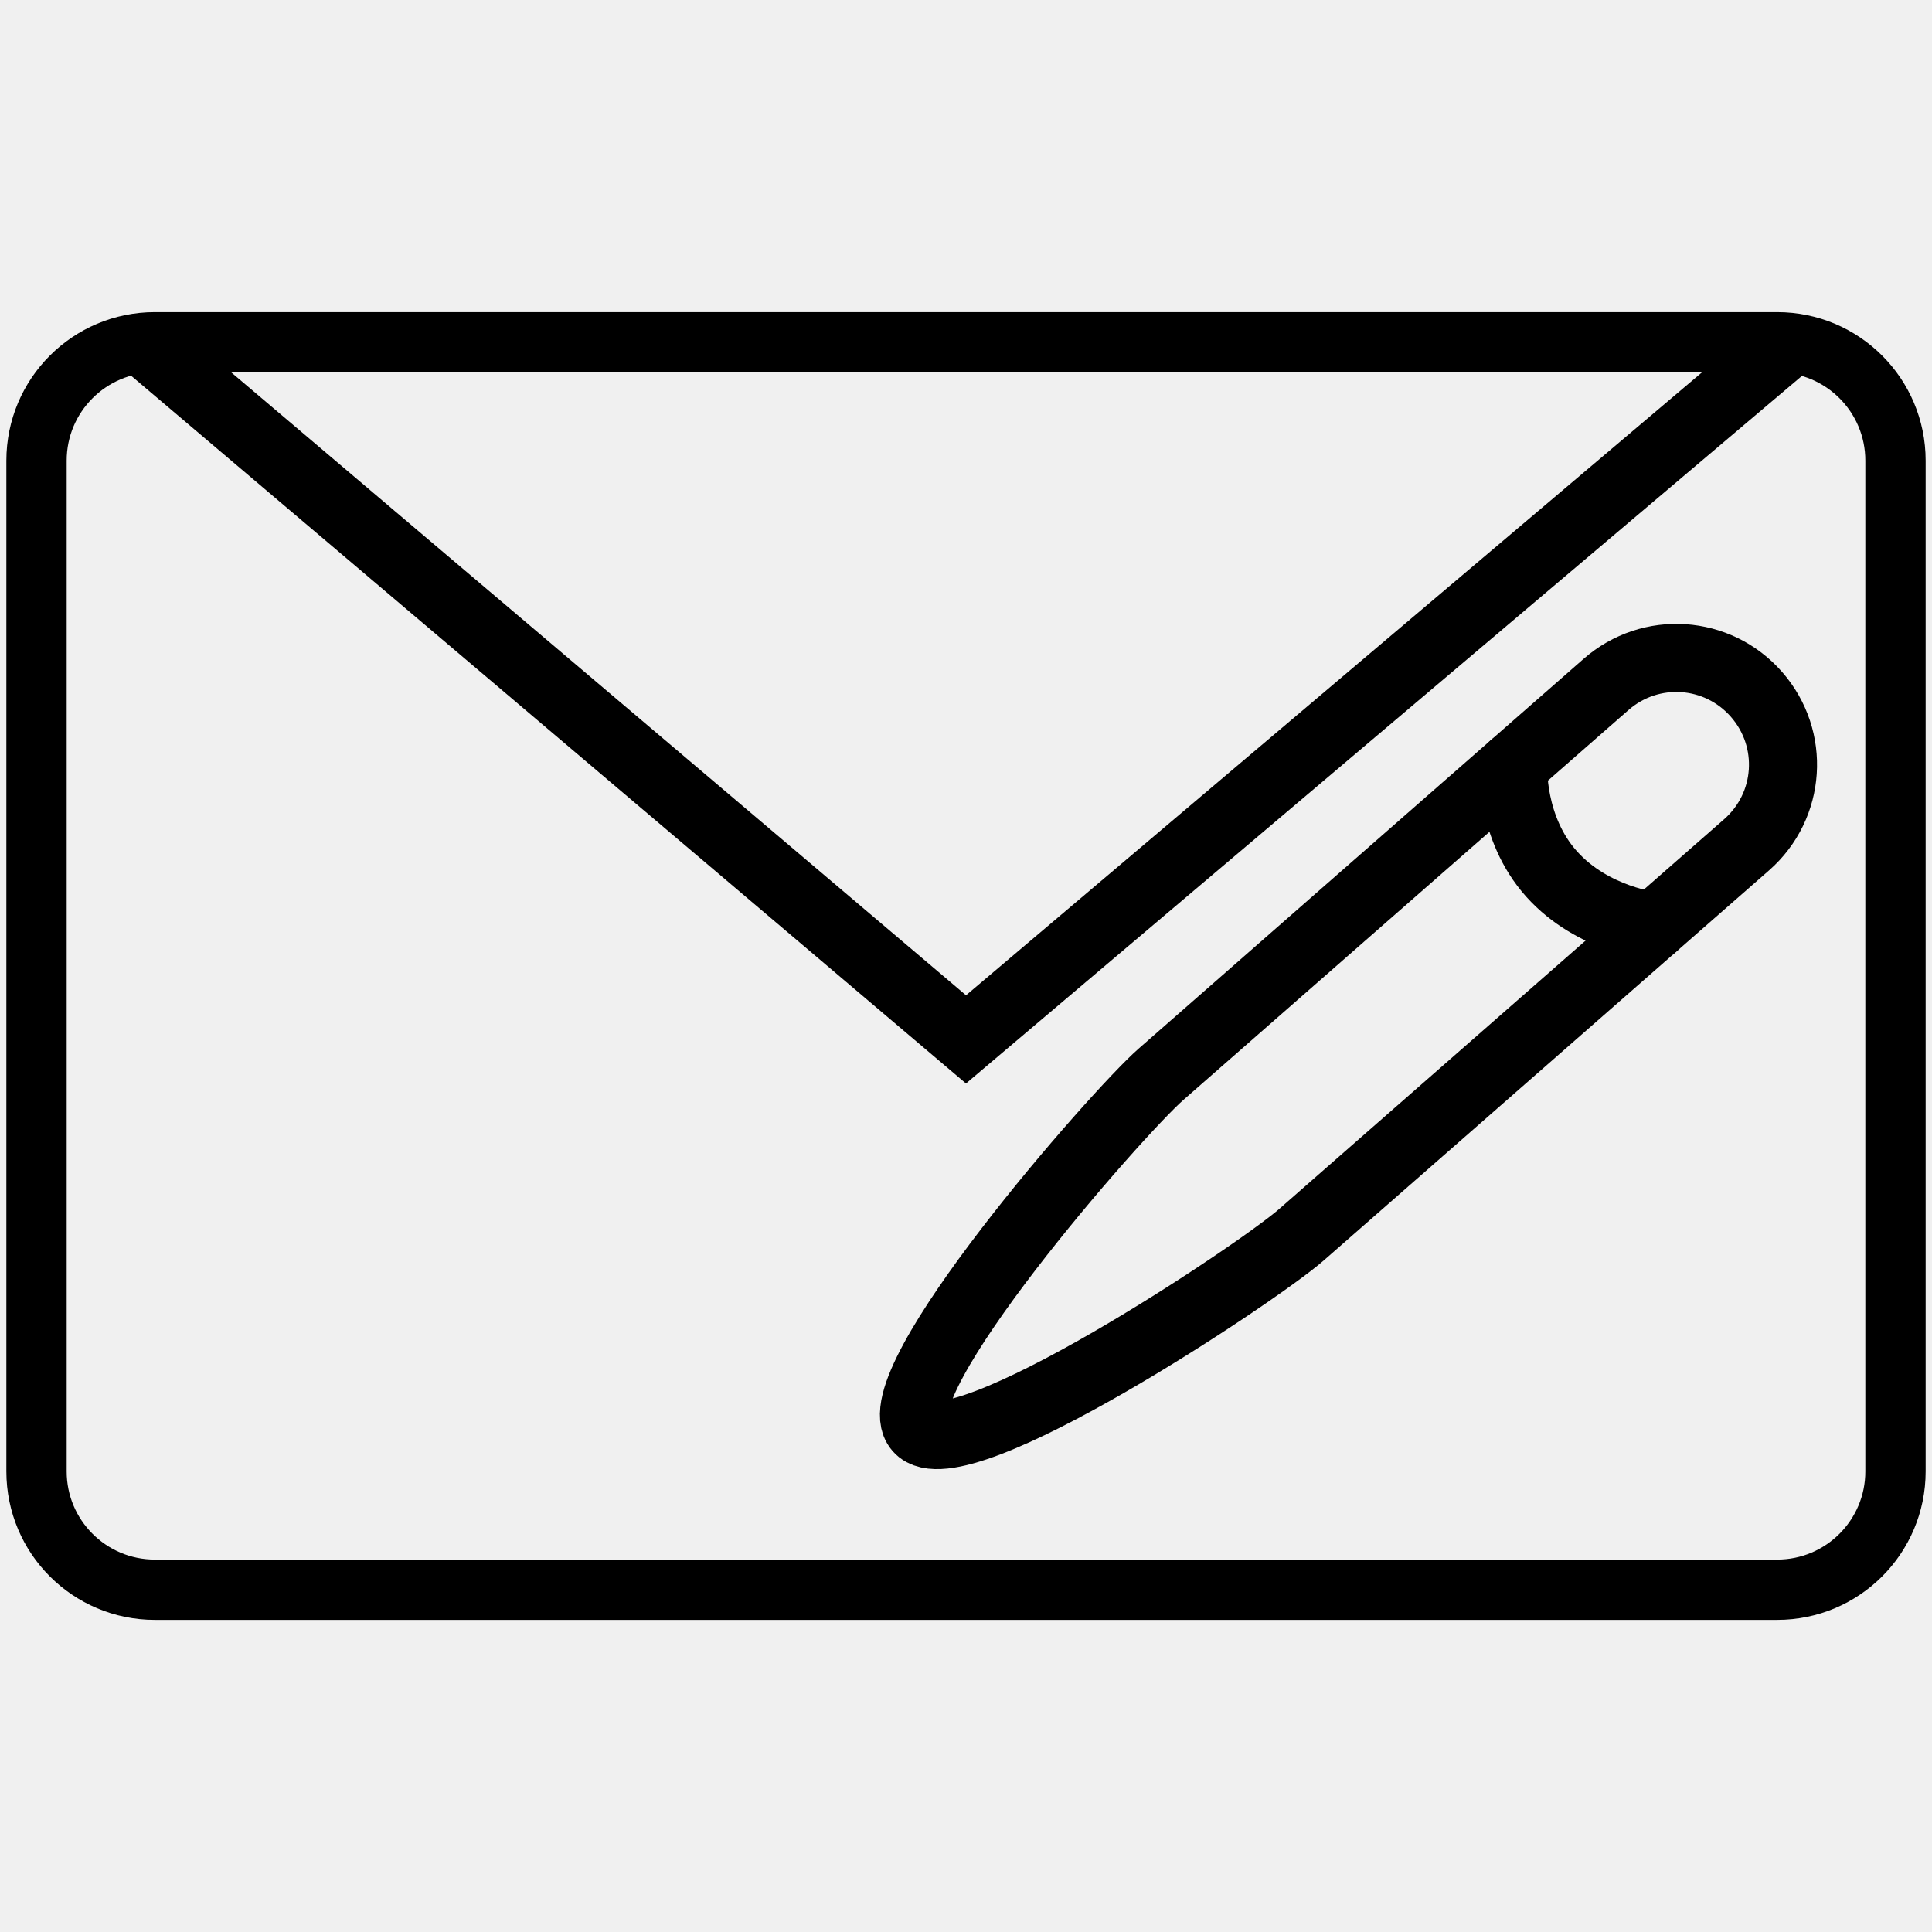
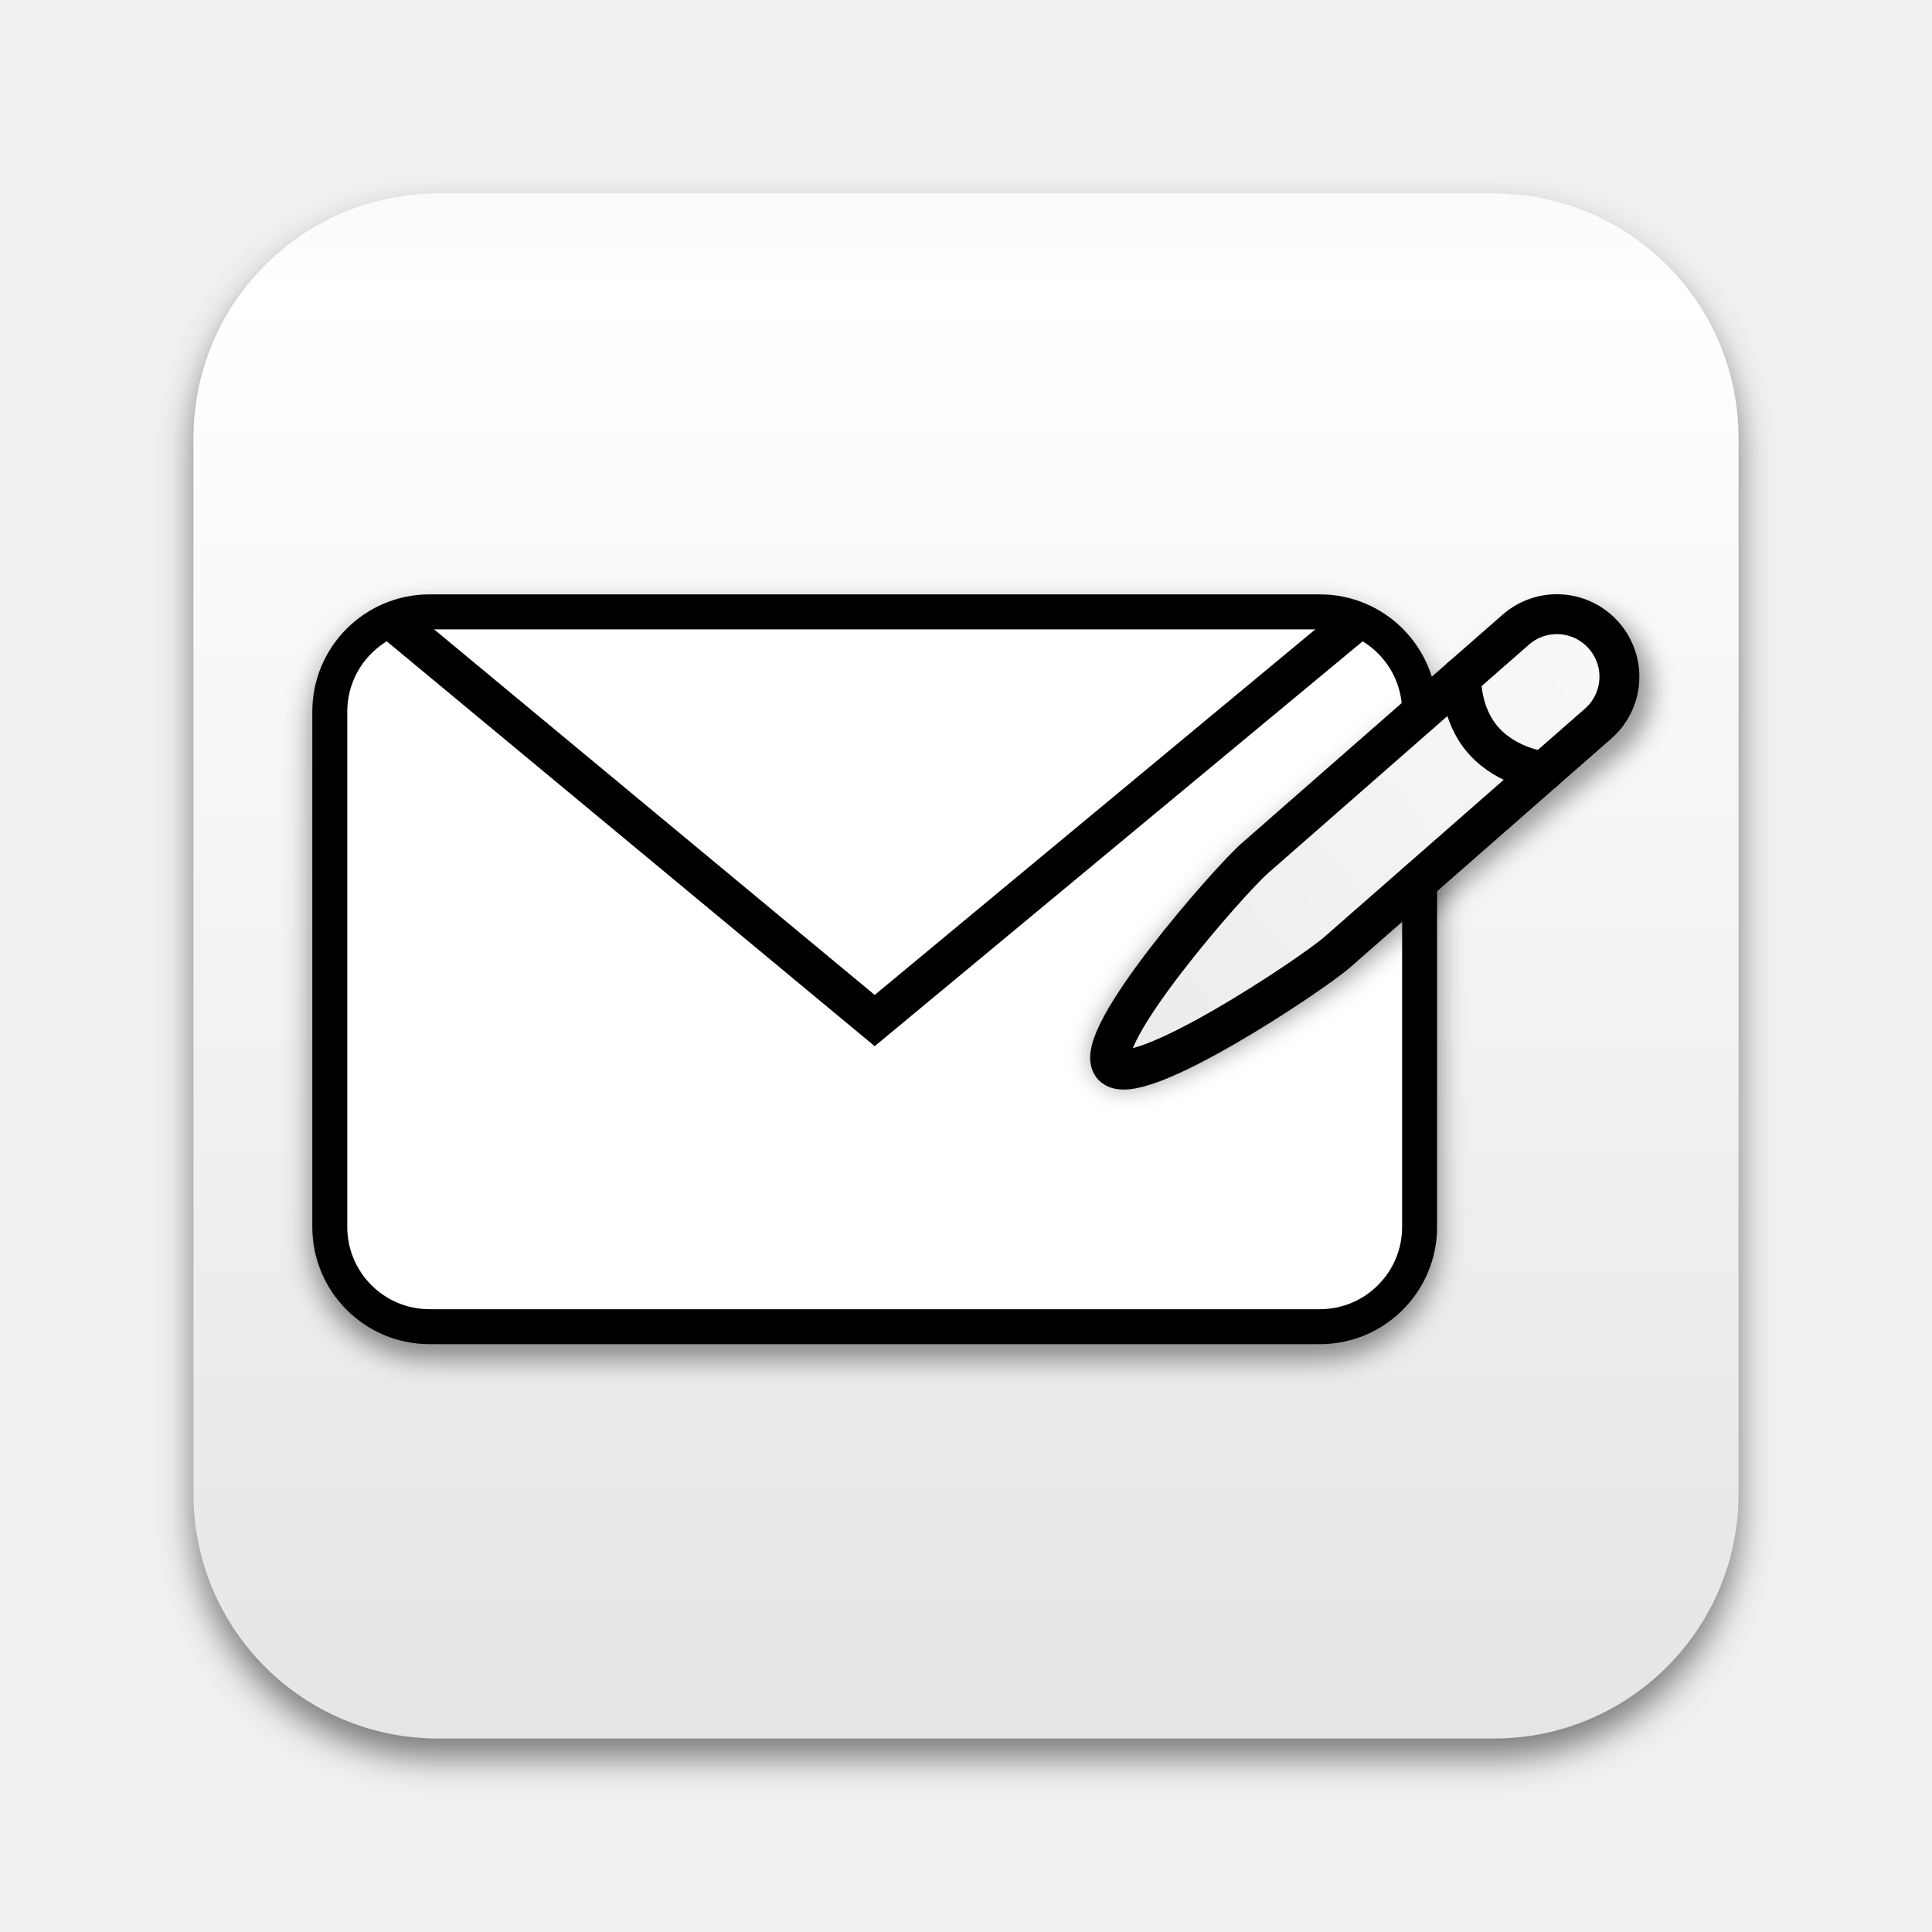
- <svg xmlns="http://www.w3.org/2000/svg" width="100mm" height="100mm" viewBox="0 0 100 100" version="1.1" id="svg1">
-   <defs id="defs1" />
-   <g id="layer1" transform="matrix(1.101904,0,0,1.101904,-0.03353191,-13.73514)">
-     <g id="layer2" transform="matrix(0.725631,-0.01735615,0.01735615,0.725631,4.544015,17.81563)">
-       <path id="rect2" style="fill:none;stroke:#000000;stroke-width:4.406;stroke-linecap:round;stroke-miterlimit:13.4;stroke-dasharray:none" d="m 106.526,40.125 c 2.449,2.935 2.058,7.269 -0.877,9.718 L 76.249,74.379 C 73.314,76.828 53.605,89.268 51.156,86.333 48.707,83.399 64.473,66.233 67.407,63.784 L 96.808,39.248 c 2.935,-2.449 7.269,-2.058 9.718,0.877 z" />
-       <path style="fill:none;stroke:#000000;stroke-width:4.406;stroke-linecap:round;stroke-linejoin:miter;stroke-miterlimit:13.4;stroke-dasharray:none" d="m 90.677,44.365 c 0,0 -0.294,4.009 2.31,7.059 2.604,3.05 6.532,3.535 6.532,3.535" id="path3" />
-     </g>
-     <g id="layer3" transform="matrix(0.9031475,0,0,0.9031475,0.1690646,8.439568)">
-       <rect style="fill:none;stroke:#000000;stroke-width:3.137;stroke-linecap:round;stroke-dasharray:none" id="rect1" width="96.686" height="64.879" x="1.746" y="22.26" ry="6.153" />
-       <path id="path2" style="fill:none;stroke:#000000;stroke-width:3.5;stroke-linecap:round;stroke-linejoin:miter;stroke-miterlimit:13.4;stroke-dasharray:none" d="M 92.589,22.543 50.089,58.515 7.589,22.488" />
+ <svg xmlns="http://www.w3.org/2000/svg" xmlns:xlink="http://www.w3.org/1999/xlink" width="100mm" height="100mm" viewBox="0 0 100 100" version="1.1" id="svg1">
+   <defs id="defs1">
+     <linearGradient id="linearGradient4">
+       <stop style="stop-color:#fafafa;stop-opacity:1;" offset="0" id="stop9" />
+       <stop style="stop-color:#ffffff;stop-opacity:1;" offset="0.064" id="stop10" />
+       <stop style="stop-color:#e5e5e5;stop-opacity:1;" offset="1" id="stop8" />
+     </linearGradient>
+     <linearGradient id="linearGradient6">
+       <stop style="stop-color:#f9f9f9;stop-opacity:1;" offset="0" id="stop6" />
+       <stop style="stop-color:#ebebeb;stop-opacity:1;" offset="1" id="stop7" />
+     </linearGradient>
+     <linearGradient xlink:href="#linearGradient4" id="linearGradient5" x1="45.406" y1="12.465" x2="45.406" y2="103.217" gradientUnits="userSpaceOnUse" />
+     <filter style="color-interpolation-filters:sRGB" id="filter5" x="-0.093" y="-0.107" width="1.185" height="1.215">
+       <feGaussianBlur stdDeviation="1" id="feGaussianBlur5" />
+     </filter>
+     <linearGradient xlink:href="#linearGradient6" id="linearGradient7" x1="93.539" y1="40.135" x2="50.424" y2="76.675" gradientUnits="userSpaceOnUse" />
+   </defs>
+   <g id="layer1" transform="matrix(0.8812064,0,0,0.8812064,9.987569,-0.9697756)">
+     <rect style="fill:#000000;fill-opacity:0.488;stroke:none;stroke-width:1.906;stroke-linecap:round;stroke-miterlimit:13.4;filter:url(#filter5)" id="rect7" width="90.752" height="90.752" x="0.03" y="13.599" ry="14.359" />
+     <rect style="fill:url(#linearGradient5);fill-opacity:1;stroke:none;stroke-width:1.906;stroke-linecap:round;stroke-miterlimit:13.4" id="rect3" width="90.752" height="90.752" x="0.03" y="12.465" ry="14.359" />
+     <g id="layer4" transform="translate(-0.4534412,1.04357)">
+       <g id="layer3" transform="matrix(0.8507298,0,0,0.8507298,-0.9689326,13.21444)">
+         <rect style="fill:none;fill-opacity:1;stroke:#000000;stroke-width:2.413;stroke-linecap:round;stroke-dasharray:none;stroke-opacity:0.476;filter:url(#filter5)" id="path5" width="75.243" height="49.354" x="11.12" y="27.713" ry="6.887" />
+         <rect style="fill:#ffffff;fill-opacity:1;stroke:#000000;stroke-width:2.414;stroke-linecap:round;stroke-dasharray:none" id="rect1" width="75.243" height="49.354" x="11.12" y="26.779" ry="6.887" />
+         <path id="path2" style="fill:none;stroke:#000000;stroke-width:2.723;stroke-linecap:round;stroke-linejoin:miter;stroke-miterlimit:13.4;stroke-dasharray:none" d="M 81.804,27.565 48.742,54.997 15.679,27.565" />
+       </g>
+       <g id="layer2" transform="matrix(0.6835161,-0.01634882,0.01634882,0.6835161,18.77162,11.30597)">
+         <path id="path6" style="fill:none;fill-opacity:1;stroke:#000000;stroke-width:3.427;stroke-linecap:round;stroke-miterlimit:13.4;stroke-dasharray:none;stroke-opacity:0.376;filter:url(#filter5)" d="m 94.289,41.243 c 1.905,2.283 1.601,5.655 -0.682,7.56 L 70.735,67.891 C 68.452,69.796 53.12,79.474 51.214,77.191 49.309,74.908 61.574,61.554 63.857,59.649 l 22.872,-19.088 c 2.283,-1.905 5.655,-1.601 7.56,0.682 z" transform="rotate(1.799642,83.89135,53.25582)" />
+         <path id="rect2" style="fill:url(#linearGradient7);stroke:#000000;stroke-width:3.427;stroke-linecap:round;stroke-miterlimit:13.4;stroke-dasharray:none" d="m 93.48,40.393 c 1.905,2.283 1.601,5.655 -0.682,7.56 L 69.926,67.041 C 67.643,68.946 52.31,78.624 50.405,76.341 48.5,74.058 60.765,60.704 63.048,58.799 L 85.92,39.711 c 2.283,-1.905 5.655,-1.601 7.56,0.682 z" />
+         <path style="fill:none;stroke:#000000;stroke-width:3.427;stroke-linecap:round;stroke-linejoin:miter;stroke-miterlimit:13.4;stroke-dasharray:none" d="m 81.15,43.692 c 0,0 -0.229,3.119 1.797,5.492 2.026,2.373 5.082,2.75 5.082,2.75" id="path3" />
+       </g>
    </g>
  </g>
</svg>
